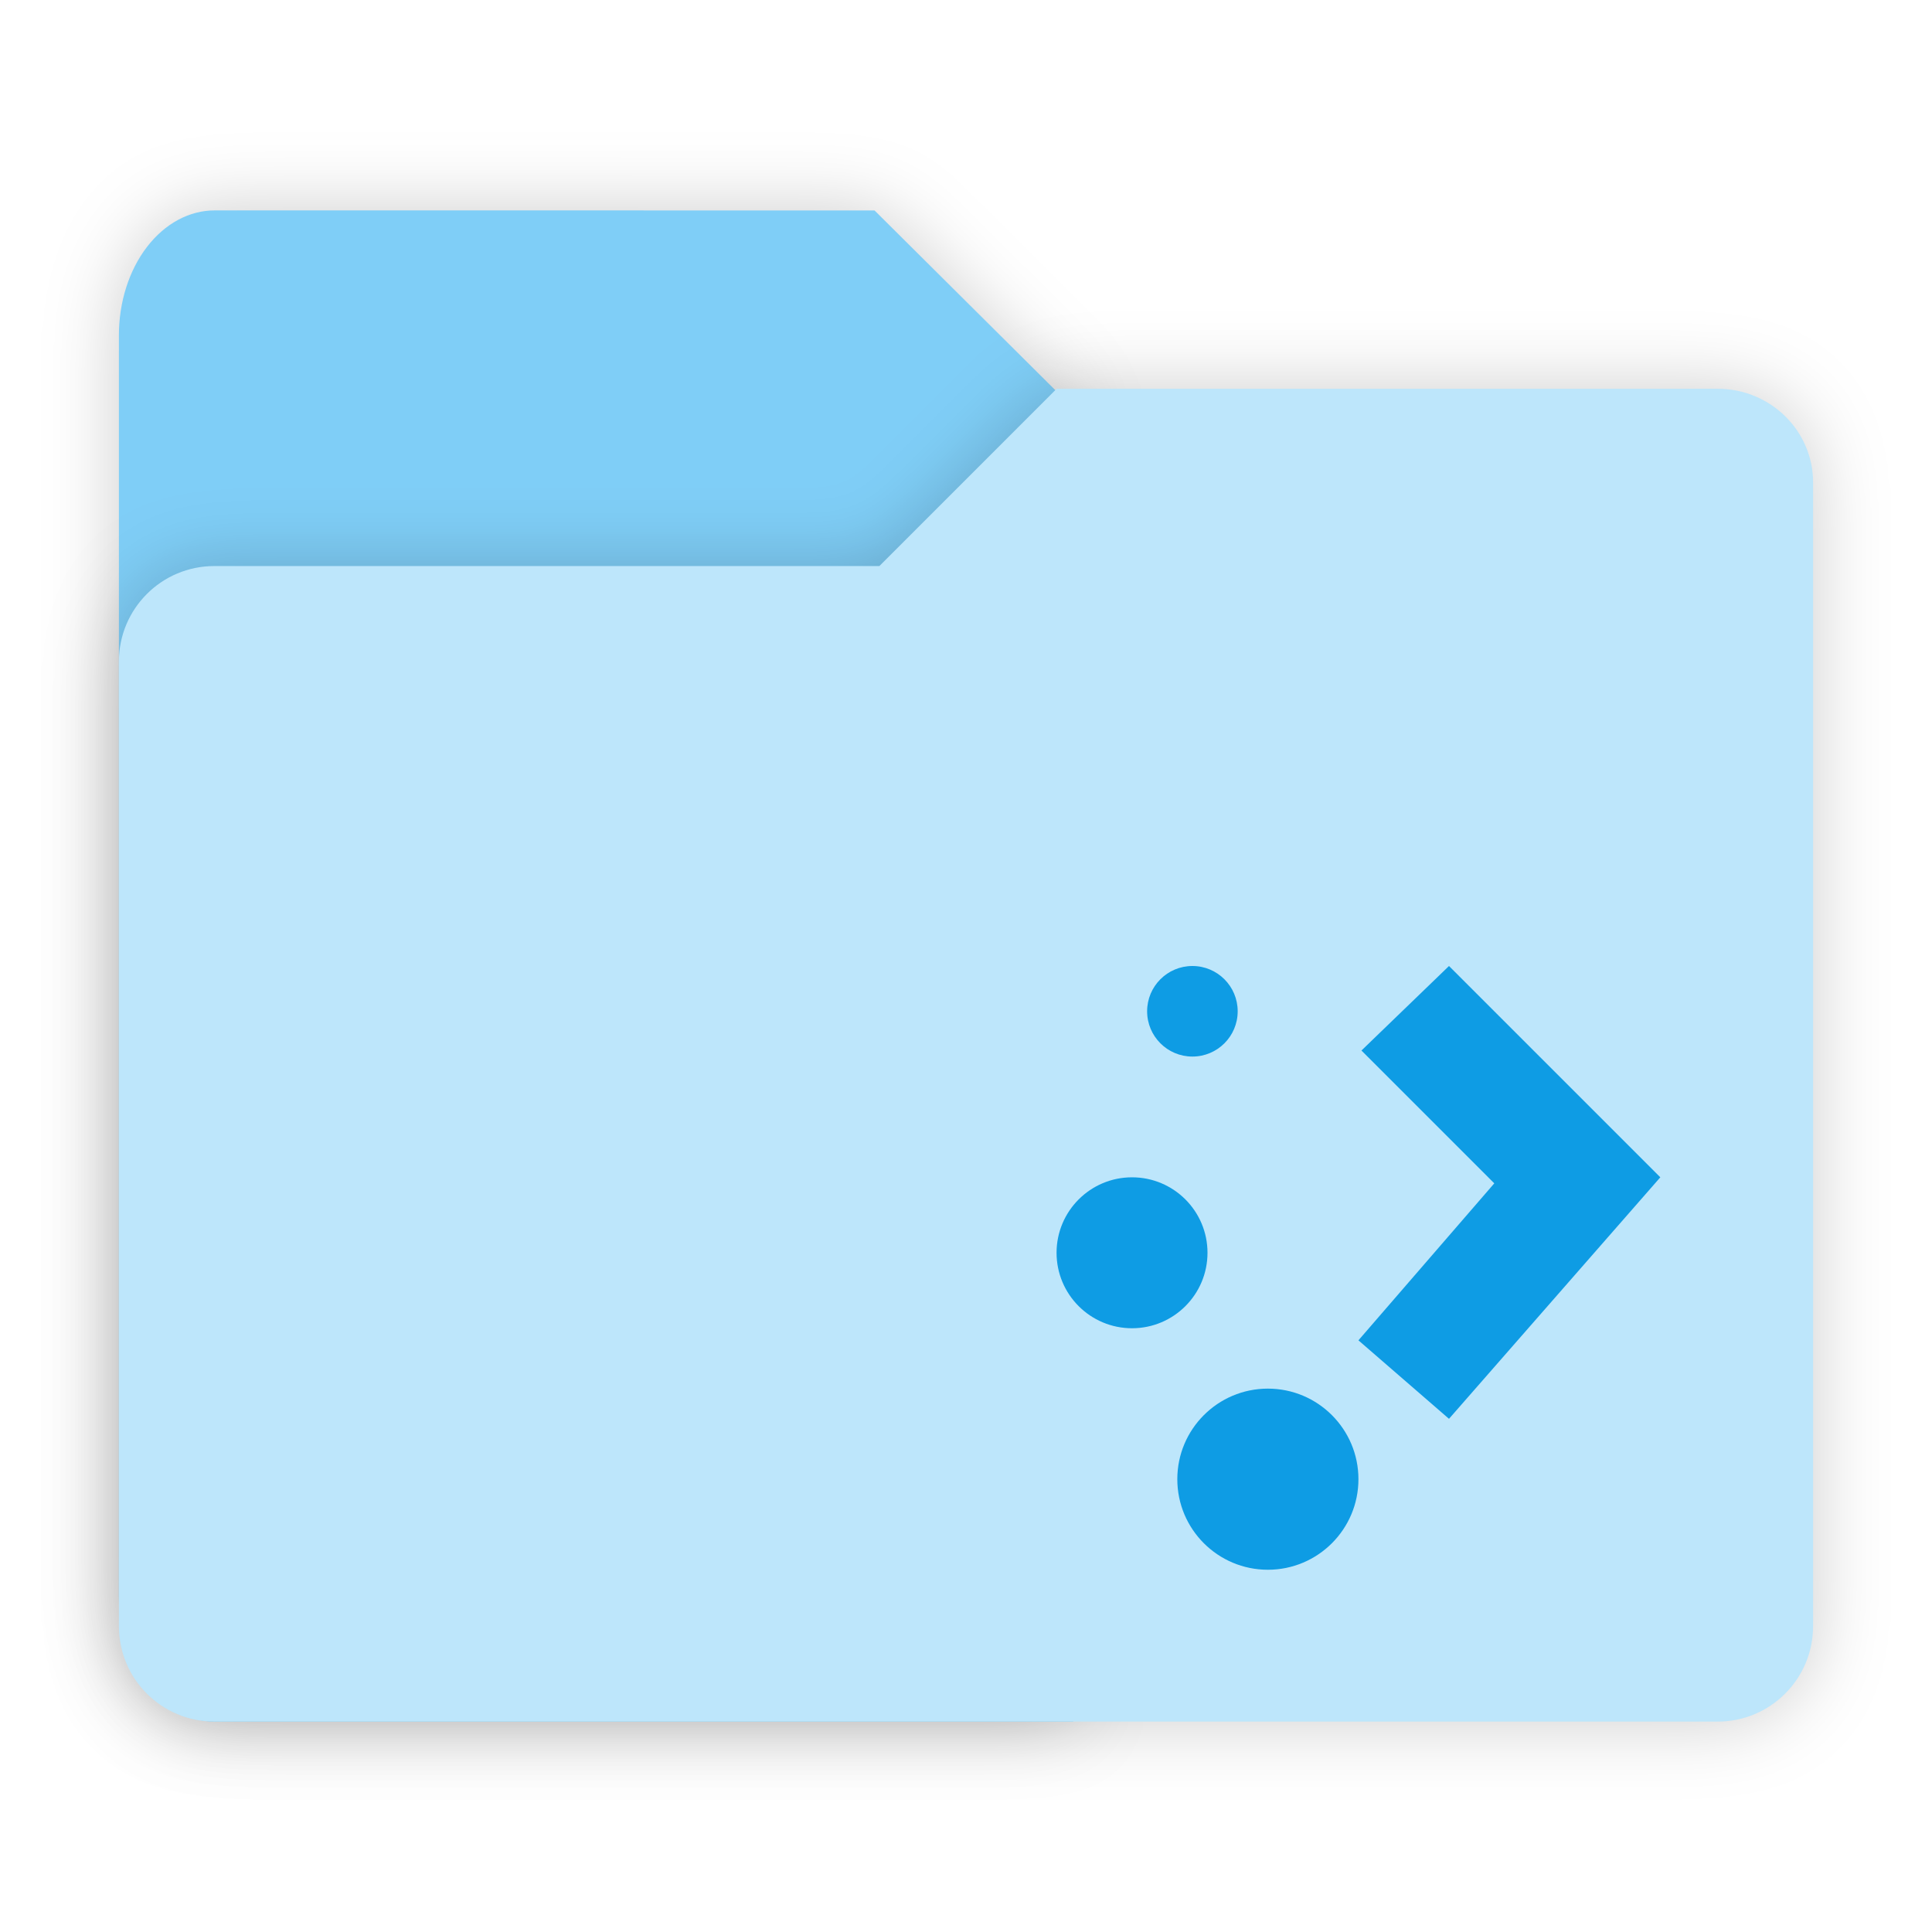
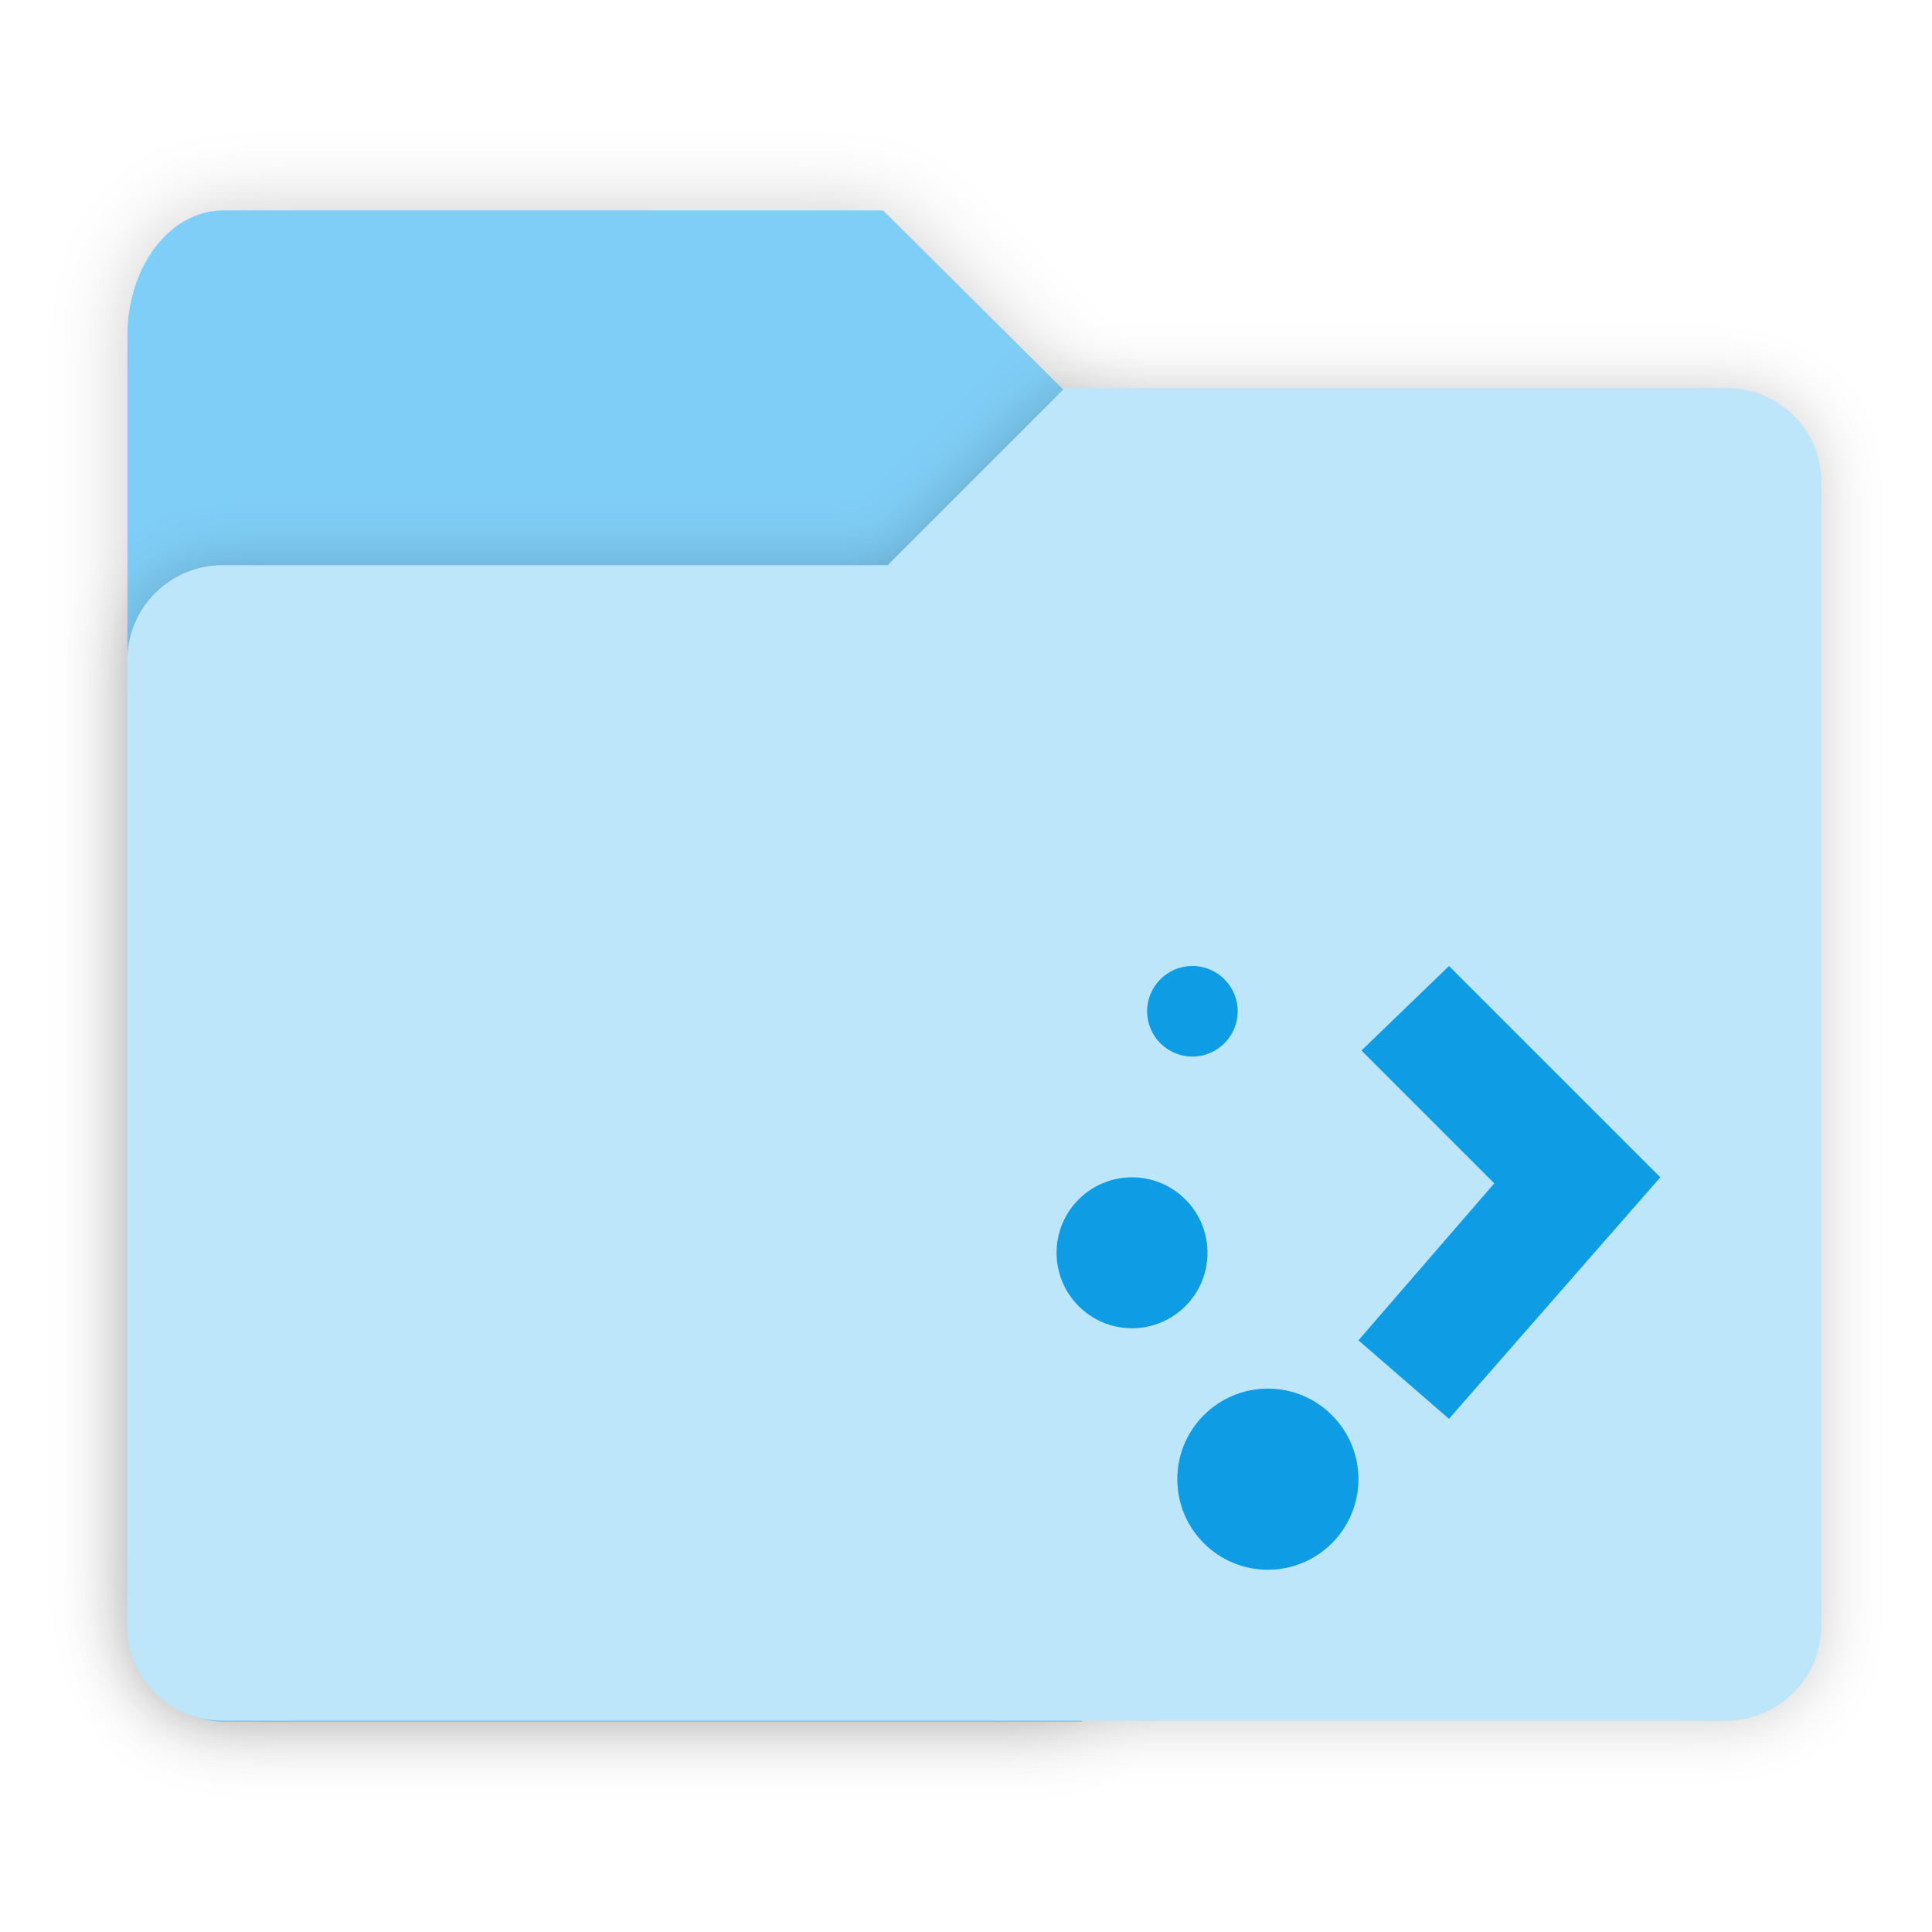
<svg xmlns="http://www.w3.org/2000/svg" width="64" height="64" version="1.1" viewBox="0 0 64 64" id="svg6" xml:space="preserve">
  <defs id="defs2">
    <style id="current-color-scheme" type="text/css">.ColorScheme-Text {
      color:#333333;
    }
    .ColorScheme-Highlight {
      color:#60c0f0;
    }</style>
    <linearGradient id="linearGradient946" x1="445.28" x2="445.28" y1="181.8" y2="200.07" gradientTransform="matrix(1.4724 0 0 1.4432 -625.58 -239.75)" gradientUnits="userSpaceOnUse">
      <stop stop-color="#ffffff" stop-opacity="0" offset="0" id="stop1" />
      <stop stop-color="#ffffff" offset="1" id="stop2" />
    </linearGradient>
    <filter style="color-interpolation-filters:sRGB;" id="filter94" x="-0.094" y="-0.059" width="1.187" height="1.118">
      <feFlood result="flood" in="SourceGraphic" flood-opacity="0.196" flood-color="rgb(0,0,0)" id="feFlood93" />
      <feGaussianBlur result="blur" in="SourceGraphic" stdDeviation="1" id="feGaussianBlur93" />
      <feOffset result="offset" in="blur" dx="0" dy="0" id="feOffset93" />
      <feComposite result="comp1" operator="in" in="flood" in2="offset" id="feComposite93" />
      <feComposite result="comp2" operator="over" in="SourceGraphic" in2="comp1" id="feComposite94" />
    </filter>
    <filter style="color-interpolation-filters:sRGB;" id="filter96" x="-0.053" y="-0.067" width="1.105" height="1.134">
      <feFlood result="flood" in="SourceGraphic" flood-opacity="0.196" flood-color="rgb(0,0,0)" id="feFlood94" />
      <feGaussianBlur result="blur" in="SourceGraphic" stdDeviation="1" id="feGaussianBlur94" />
      <feOffset result="offset" in="blur" dx="0" dy="0" id="feOffset94" />
      <feComposite result="comp1" operator="in" in="flood" in2="offset" id="feComposite95" />
      <feComposite result="comp2" operator="over" in="SourceGraphic" in2="comp1" id="feComposite96" />
    </filter>
+     <filter style="color-interpolation-filters:sRGB" id="filter94-3" x="-0.094" y="-0.059" width="1.187" height="1.118">
+       <feFlood result="flood" in="SourceGraphic" flood-opacity="0.196" flood-color="rgb(0,0,0)" id="feFlood93-6" />
+       <feGaussianBlur result="blur" in="SourceGraphic" stdDeviation="1" id="feGaussianBlur93-7" />
+       <feOffset result="offset" in="blur" dx="0" dy="0" id="feOffset93-5" />
+       <feComposite result="comp1" operator="in" in="flood" in2="offset" id="feComposite93-3" />
+       <feComposite result="comp2" operator="over" in="SourceGraphic" in2="comp1" id="feComposite94-5" />
+     </filter>
+     <filter style="color-interpolation-filters:sRGB" id="filter3" x="-0.043" y="-0.054" width="1.086" height="1.109">
+       <feFlood result="flood" in="SourceGraphic" flood-opacity="0.196" flood-color="rgb(0,0,0)" id="feFlood2" />
+       <feGaussianBlur result="blur" in="SourceGraphic" stdDeviation="1" id="feGaussianBlur2" />
+       <feOffset result="offset" in="blur" dx="0" dy="0" id="feOffset2" />
+       <feComposite result="comp1" operator="in" in="flood" in2="offset" id="feComposite2" />
+       <feComposite result="comp2" operator="over" in="SourceGraphic" in2="comp1" id="feComposite3" />
+     </filter>
  </defs>
-   <g id="g100" transform="matrix(1.232578,0,0,1.232578,-226.5382,25.1247)">
-     <path id="path11" style="opacity:1;fill:#7fcef7;fill-opacity:1;stroke-width:7.526;stroke-linecap:round;stroke-linejoin:round;filter:url(#filter94)" d="m 189.564,-14.729 a 2.574,3.353 0 0 0 -2.576,3.354 v 33.906 a 2.574,3.353 0 0 0 2.576,3.354 h 23.074 V -8.296 h -0.025 v -1.146 l -5.317,-5.286 z" />
-     <path id="path49" style="opacity:1;fill:#bde6fb;fill-opacity:1;stroke-width:9.157;stroke-linecap:round;stroke-linejoin:round;filter:url(#filter96)" d="m 212.19,-9.935 -4.764,4.764 h 25.094 v -2.246 a 2.564,2.516 0 0 0 -2.564,-2.518 z m -22.637,4.764 h 42.967 V 23.321 a 2.564,2.564 0 0 1 -2.564,2.564 H 189.552 A 2.564,2.564 0 0 1 186.988,23.321 V -2.607 a 2.564,2.564 0 0 1 2.564,-2.564 z" />
+   <g id="g3" transform="translate(0.282802)">
+     <path id="path11" style="fill:#7fcef7;fill-opacity:1;stroke-width:7.526;stroke-linecap:round;stroke-linejoin:round;filter:url(#filter94-3)" d="m 189.564,-14.729 a 2.574,3.353 0 0 0 -2.576,3.354 v 33.906 a 2.574,3.353 0 0 0 2.576,3.354 h 23.074 V -8.296 h -0.025 v -1.146 l -5.317,-5.286 z" transform="matrix(1.232578,0,0,1.232578,-226.5382,25.1247)" />
+     <path id="path49" style="fill:#bde6fb;fill-opacity:1;stroke-width:11.287;stroke-linecap:round;stroke-linejoin:round;filter:url(#filter3)" d="m 34.994,12.851 -5.871,5.871 H 7.092 a 3.16,3.16 0 0 0 -3.16,3.154 3.16,3.16 0 0 0 0,0.006 v 31.959 a 3.16,3.16 0 0 0 0,0.008 3.16,3.16 0 0 0 3.16,3.152 H 56.893 a 3.16,3.16 0 0 0 3.16,-3.154 3.16,3.16 0 0 0 0,-0.006 V 18.722 15.954 a 3.16,3.102 0 0 0 0,-0.066 3.16,3.102 0 0 0 -3.16,-3.037 z" />
  </g>
  <path d="M 39.5,32 A 1.5,1.5 0 0 0 38,33.5 1.5,1.5 0 0 0 39.5,35 1.5,1.5 0 0 0 41,33.5 1.5,1.5 0 0 0 39.5,32 Z m 8.5,0 -2.9,2.8 4.4,4.4 -4.5,5.2 3,2.6 7,-8 z M 37.5,39 A 2.5,2.5 0 0 0 35,41.5 2.5,2.5 0 0 0 37.5,44 2.5,2.5 0 0 0 40,41.5 2.5,2.5 0 0 0 37.5,39 Z m 4.5,7 a 3,3 0 0 0 -3,3 3,3 0 0 0 3,3 3,3 0 0 0 3,-3 3,3 0 0 0 -3,-3 z" opacity="0.15" id="path7" style="fill:#0e9ce4;fill-opacity:1;opacity:1" />
</svg>
